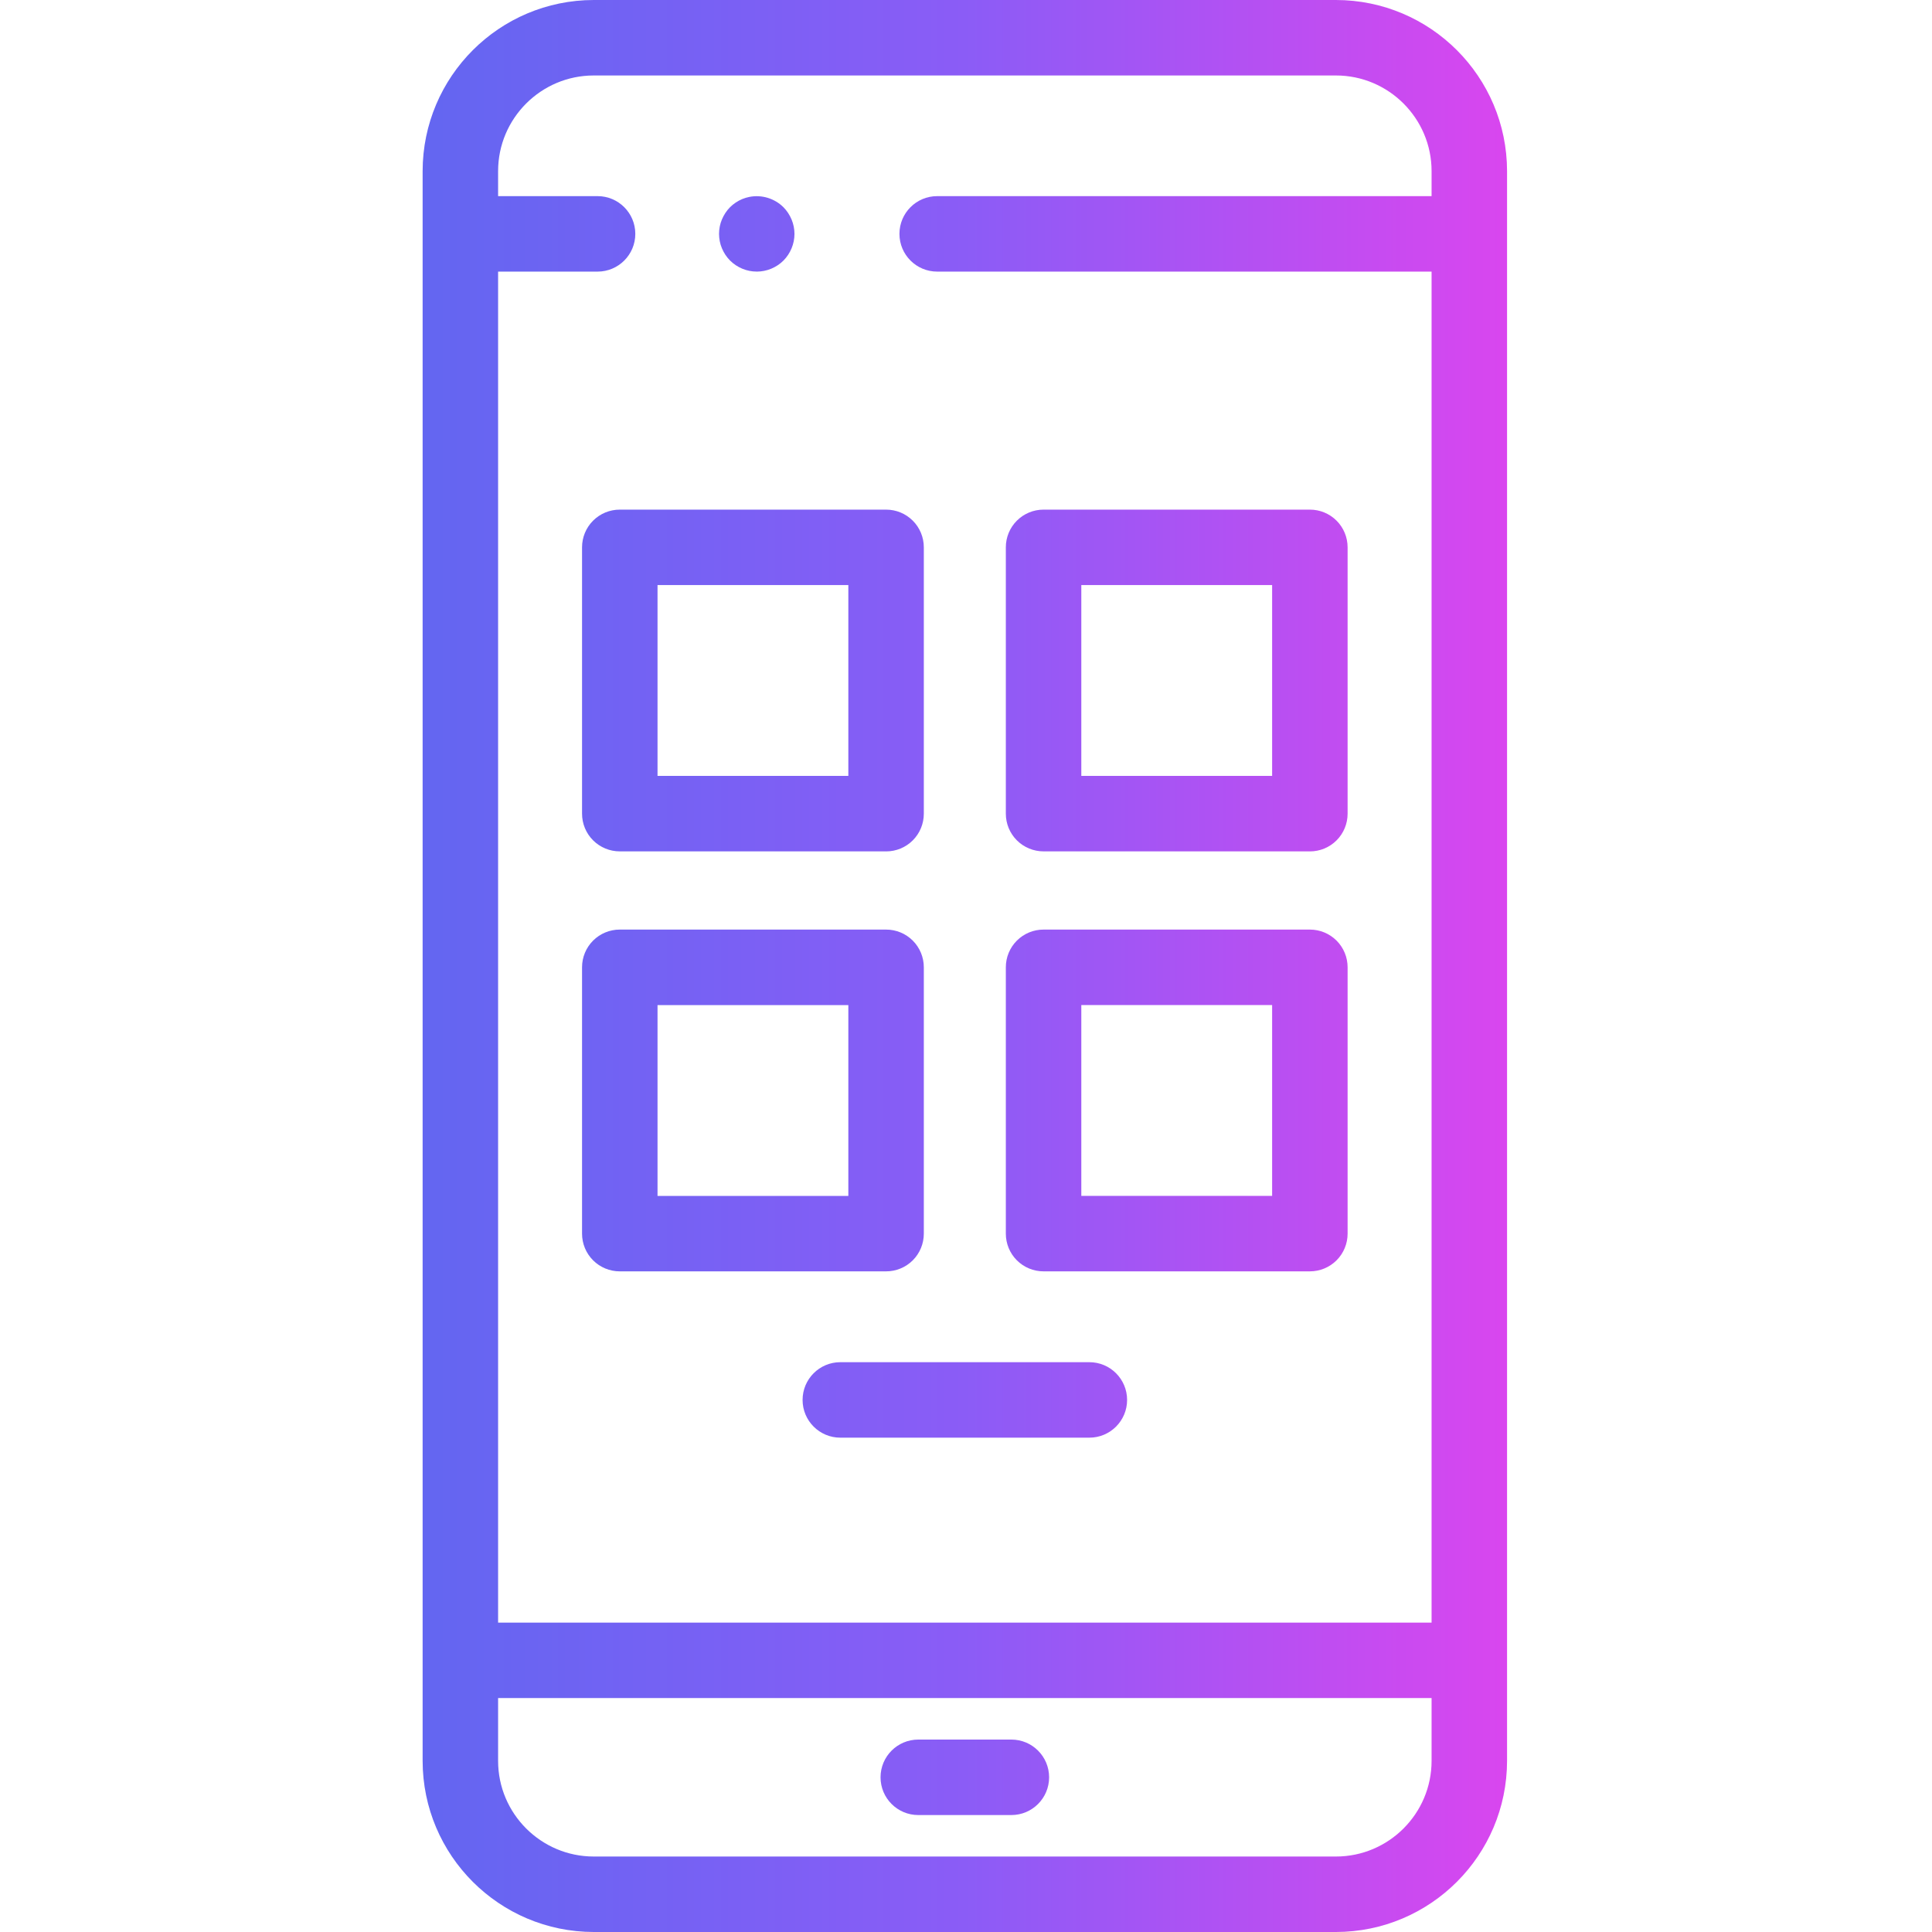
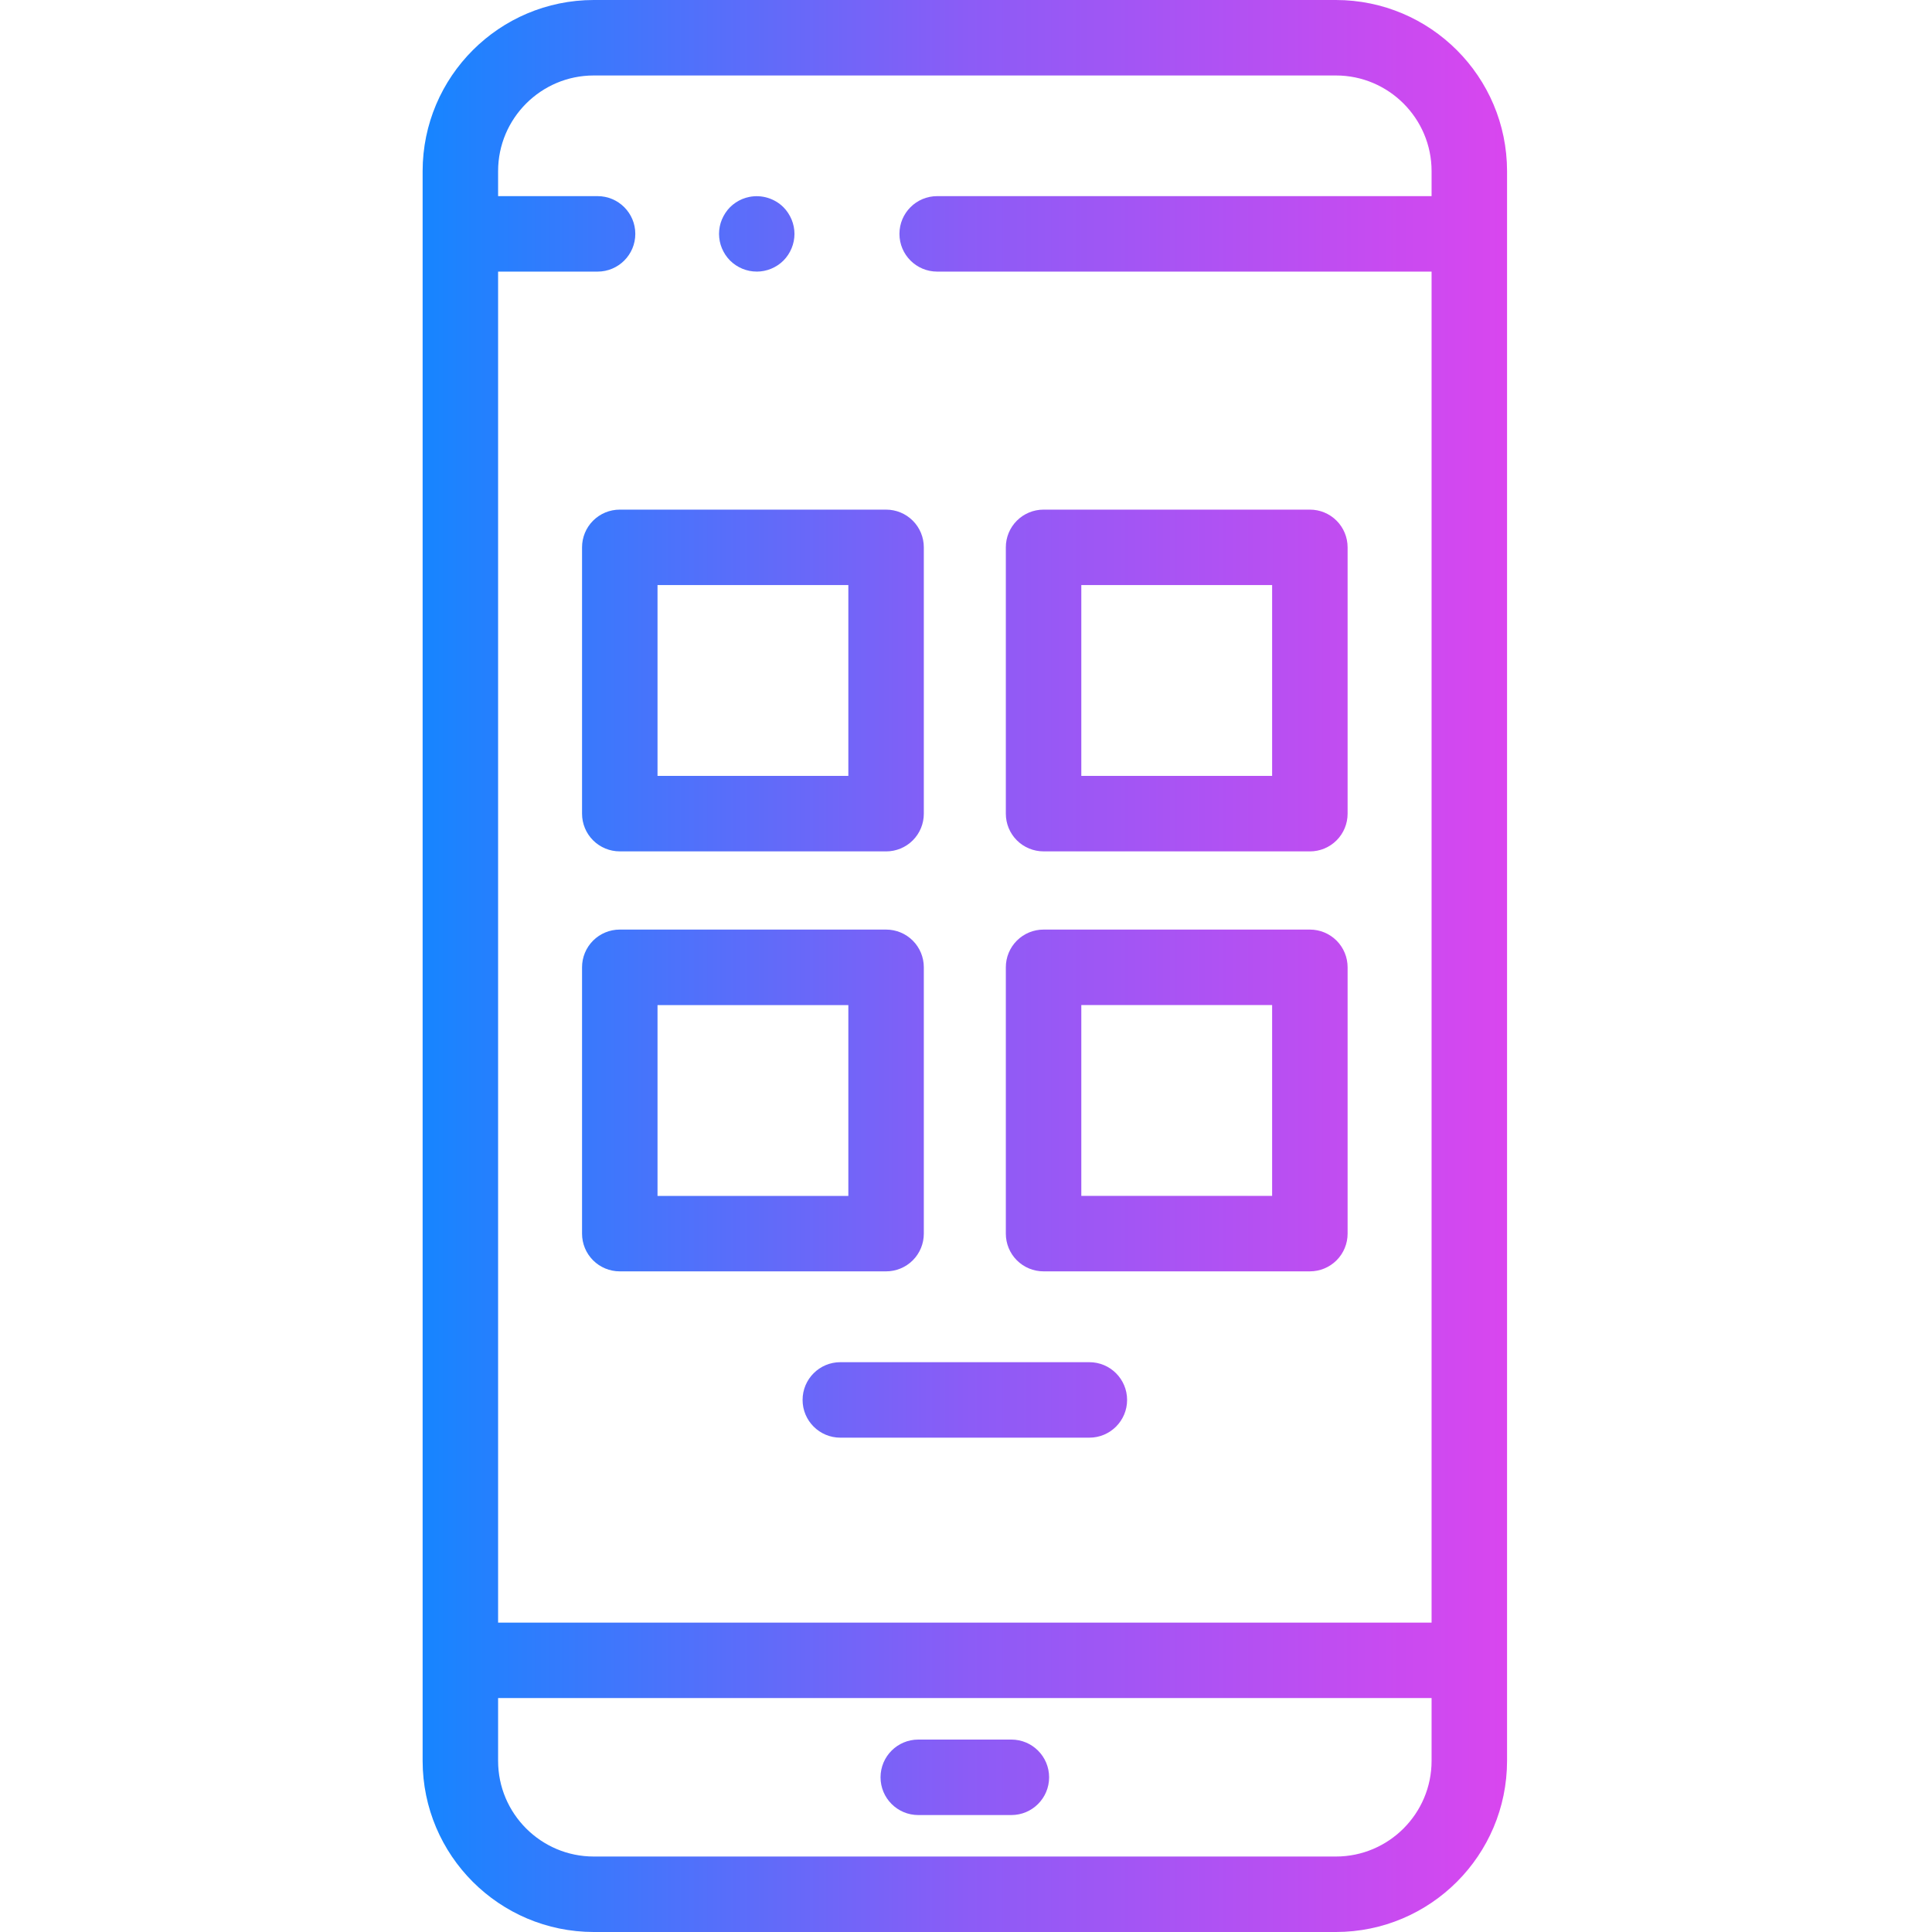
<svg xmlns="http://www.w3.org/2000/svg" width="60" height="60" fill="none">
  <path d="M23.501 8.434c-.076 0-.153-.007-.228-.022s-.149-.038-.22-.067a1.21 1.21 0 0 1-.202-.108 1.19 1.19 0 0 1-.178-.145c-.054-.055-.103-.115-.145-.178a1.27 1.27 0 0 1-.108-.203c-.029-.07-.053-.144-.067-.219s-.023-.152-.023-.228a1.18 1.18 0 0 1 .023-.23c.014-.075.038-.149.067-.219s.066-.138.108-.202.091-.125.145-.179a1.16 1.16 0 0 1 .178-.145c.064-.042.131-.079.202-.108s.145-.051.22-.066a1.18 1.18 0 0 1 1.057.32c.054.054.103.115.145.179a1.21 1.21 0 0 1 .108.202c.029.071.052.144.067.219a1.18 1.18 0 0 1 .023.23c0 .076-.008.152-.023.228s-.038.149-.067.219a1.23 1.23 0 0 1-.108.203c-.042.063-.091.123-.145.178a1.18 1.18 0 0 1-.829.342z" fill="url(#A)" />
  <path d="M41.489 0h-23.05a5.32 5.32 0 0 0-5.314 5.314v49.372A5.32 5.32 0 0 0 18.439 60h23.05a5.32 5.32 0 0 0 5.314-5.314V5.314A5.32 5.32 0 0 0 41.489 0zm-23.05 2.344h23.05c1.637 0 2.97 1.333 2.97 2.97v.777H29.105a1.17 1.17 0 1 0 0 2.344h15.354v41.957h-28.99V8.435h3.089a1.17 1.17 0 1 0 0-2.344h-3.089v-.777c0-1.637 1.333-2.97 2.97-2.97zm26.02 52.342c0 1.637-1.333 2.97-2.97 2.97h-23.05c-1.637 0-2.97-1.333-2.97-2.97v-1.951h28.99v1.951z" fill="url(#A)" />
  <path d="M27.518 26.44h-8.27a1.17 1.17 0 0 1-1.172-1.172v-8.269a1.17 1.17 0 0 1 1.172-1.172h8.27a1.17 1.17 0 0 1 1.172 1.172v8.27a1.17 1.17 0 0 1-1.172 1.172zm-7.098-2.344h5.926V18.17H20.42v5.926z" fill="url(#A)" />
  <path d="M40.679 26.44h-8.27a1.17 1.17 0 0 1-1.172-1.172v-8.269a1.17 1.17 0 0 1 1.172-1.172h8.27a1.17 1.17 0 0 1 1.172 1.172v8.27a1.17 1.17 0 0 1-1.172 1.172zm-7.098-2.344h5.926V18.17h-5.926v5.926z" fill="url(#A)" />
  <path d="M27.518 39.483h-8.27a1.17 1.17 0 0 1-1.172-1.172v-8.27a1.17 1.17 0 0 1 1.172-1.172h8.27a1.17 1.17 0 0 1 1.172 1.172v8.27a1.17 1.17 0 0 1-1.172 1.172zM20.42 37.14h5.926v-5.926H20.42v5.926z" fill="url(#A)" />
  <path d="M40.679 39.483h-8.27a1.17 1.17 0 0 1-1.172-1.172v-8.27a1.17 1.17 0 0 1 1.172-1.172h8.27a1.17 1.17 0 0 1 1.172 1.172v8.27a1.17 1.17 0 0 1-1.172 1.172zm-7.098-2.344h5.926v-5.926h-5.926v5.926z" fill="url(#A)" />
  <path d="M31.409 56.368h-2.891a1.17 1.17 0 1 1 0-2.344h2.891a1.17 1.17 0 1 1 0 2.344z" fill="url(#A)" />
  <path d="M33.831 44.648h-7.734a1.17 1.17 0 1 1 0-2.344h7.734a1.17 1.17 0 1 1 0 2.344z" fill="url(#A)" />
  <defs>
    <linearGradient id="A" x1="13.126" y1="30.144" x2="46.803" y2="30.144" gradientUnits="userSpaceOnUse">
-       <stop stop-color="#6366f1" />
+       <stop stop-color="#1685FF" />
      <stop offset=".5" stop-color="#8b5cf6" />
      <stop offset="1" stop-color="#d946ef" />
    </linearGradient>
  </defs>
</svg>
